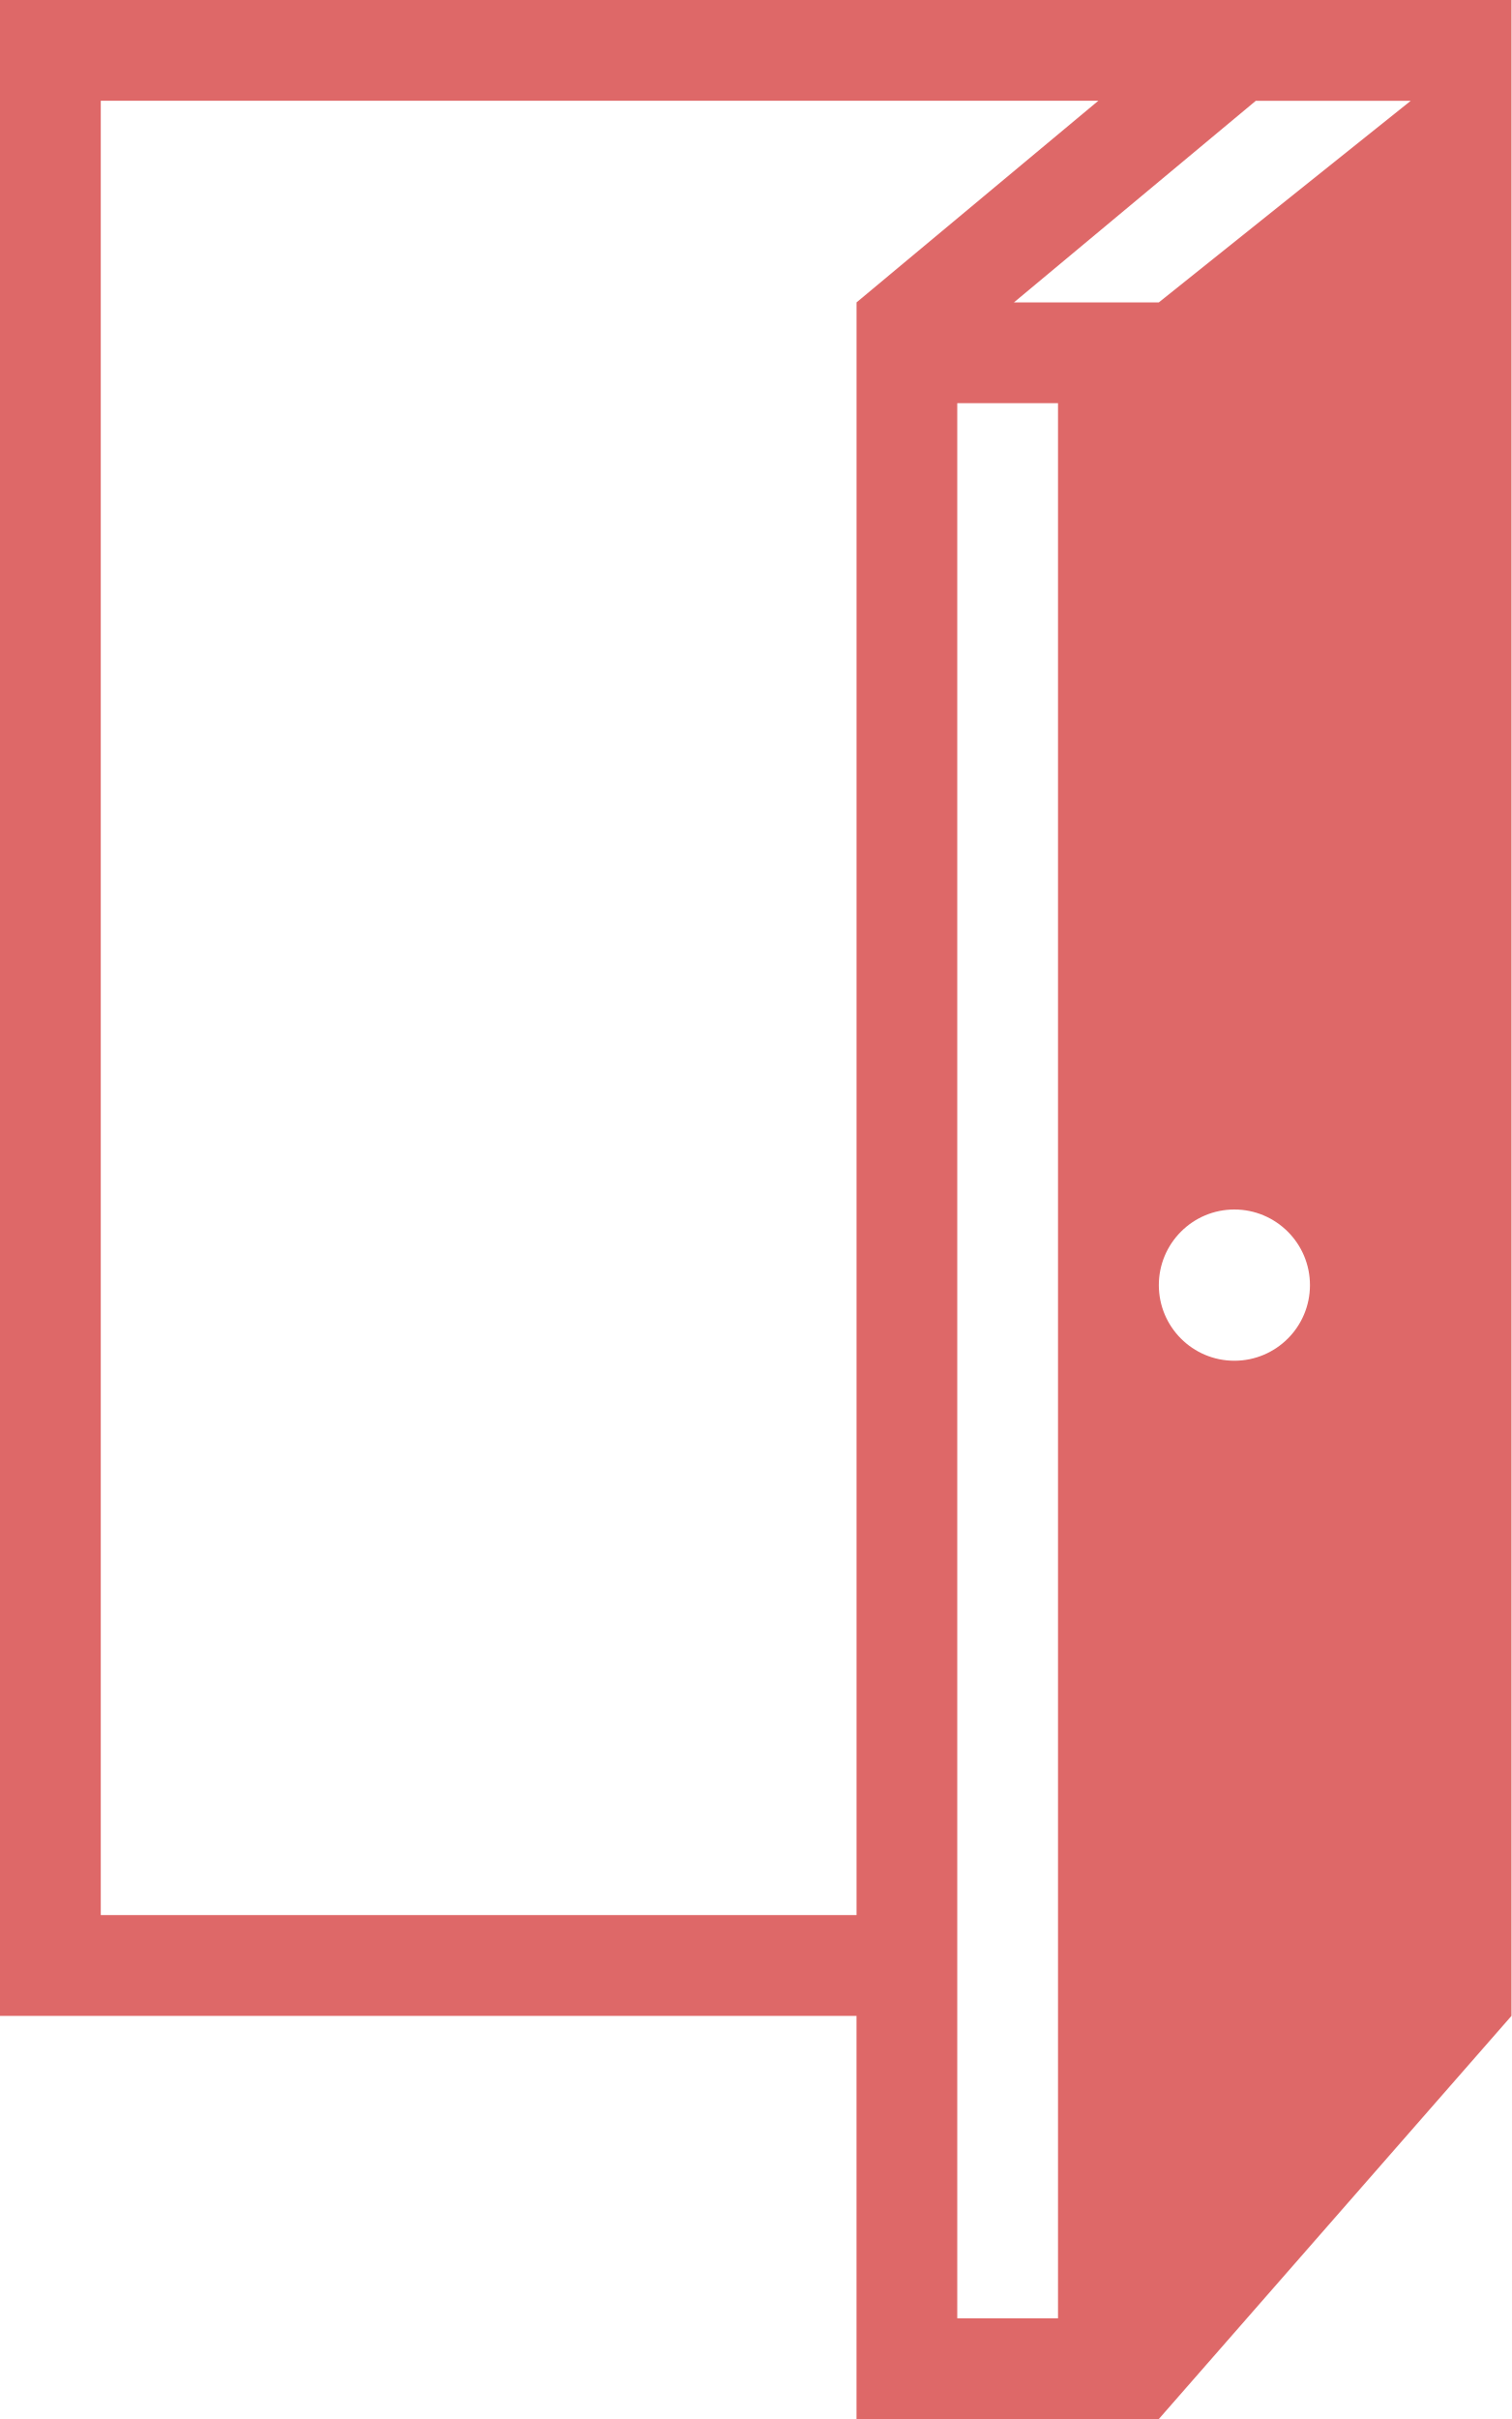
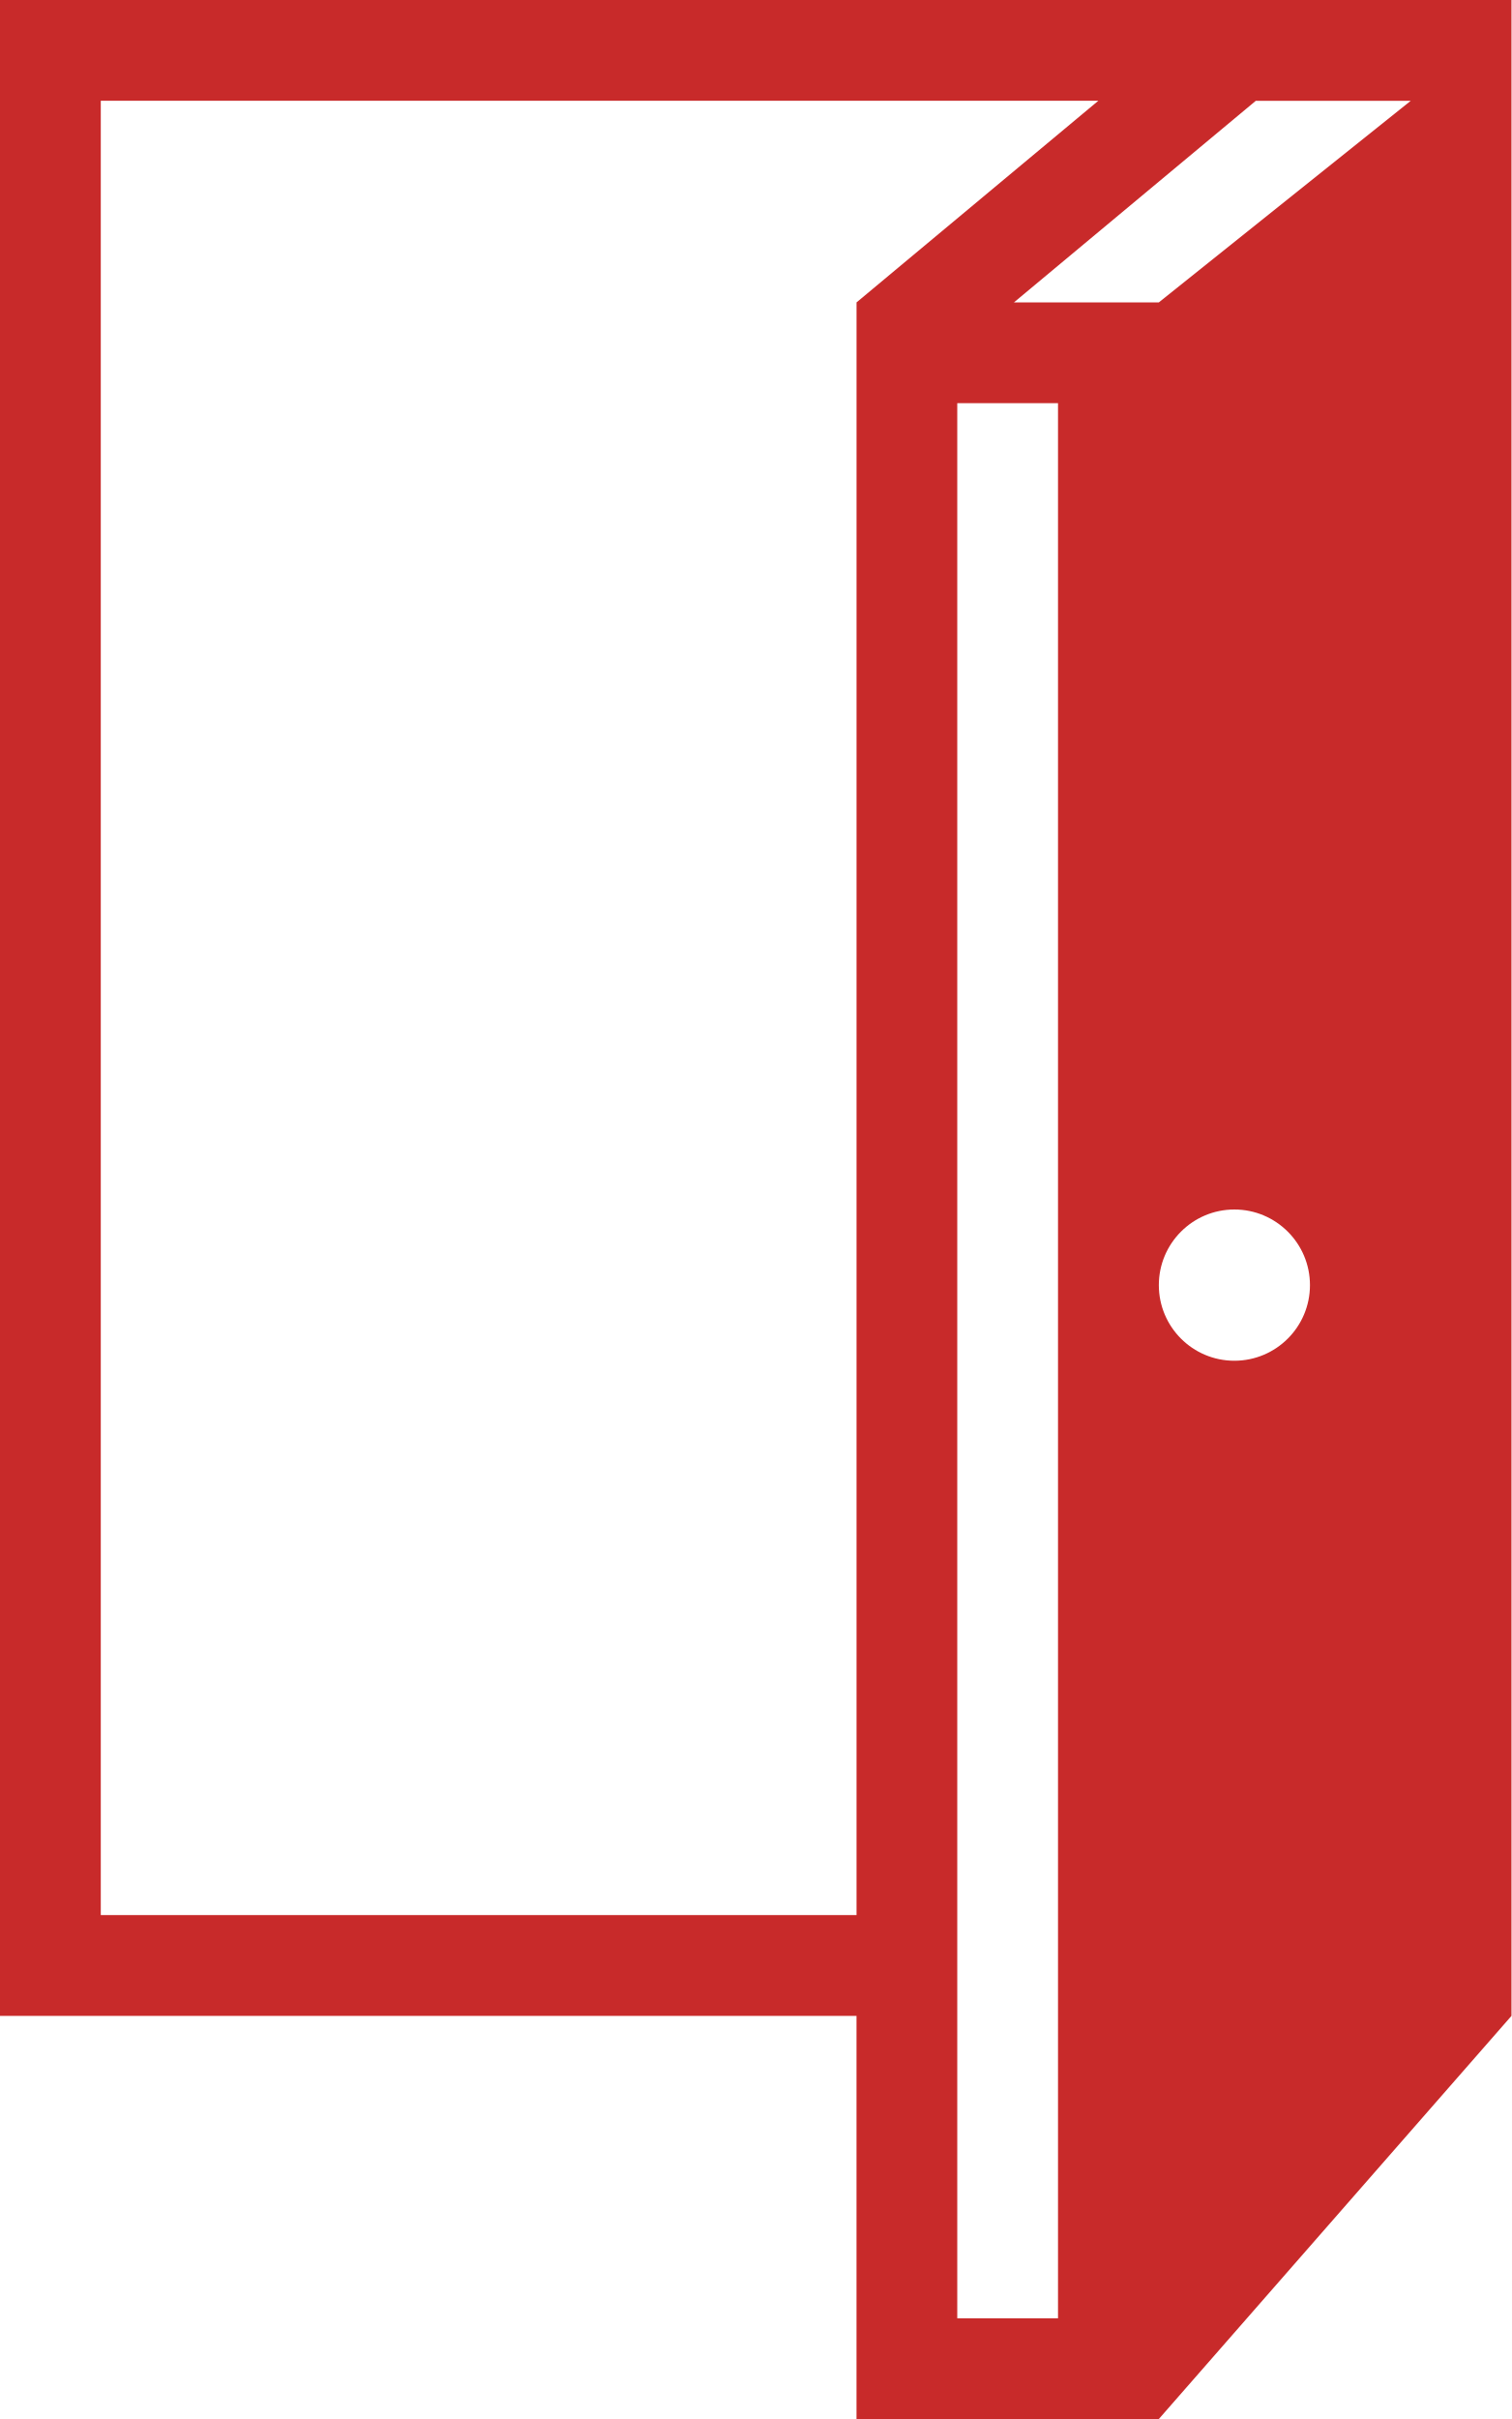
<svg xmlns="http://www.w3.org/2000/svg" version="1.1" id="Layer_1" x="0px" y="0px" width="62.498px" height="100px" viewBox="18.75 0 62.498 100" enable-background="new 18.75 0 62.498 100" xml:space="preserve">
-   <path fill="#de6868" d="M18.75,83.336h35.416V100h12.501l14.581-16.664V0H18.75V83.336z M62.498,95.837h-4.166V16.666h4.166V95.837z M69.79,56.252  c-1.726,0-3.123-1.4-3.123-3.126c0-1.723,1.397-3.126,3.123-3.126c1.725,0,3.126,1.403,3.126,3.126  C72.916,54.852,71.516,56.252,69.79,56.252z M77.082,4.168l-10.415,8.333h-5.991l9.999-8.333H77.082z M22.916,4.165h41.25  l-9.999,8.336v66.666h-31.25V4.165z" />
+   <path fill="#C82A2A" d="M18.75,83.336h35.416V100h12.501l14.581-16.664V0H18.75V83.336z M62.498,95.837h-4.166V16.666h4.166V95.837z M69.79,56.252  c-1.726,0-3.123-1.4-3.123-3.126c0-1.723,1.397-3.126,3.123-3.126c1.725,0,3.126,1.403,3.126,3.126  C72.916,54.852,71.516,56.252,69.79,56.252z M77.082,4.168l-10.415,8.333h-5.991l9.999-8.333H77.082z M22.916,4.165h41.25  l-9.999,8.336v66.666h-31.25V4.165z" />
</svg>
